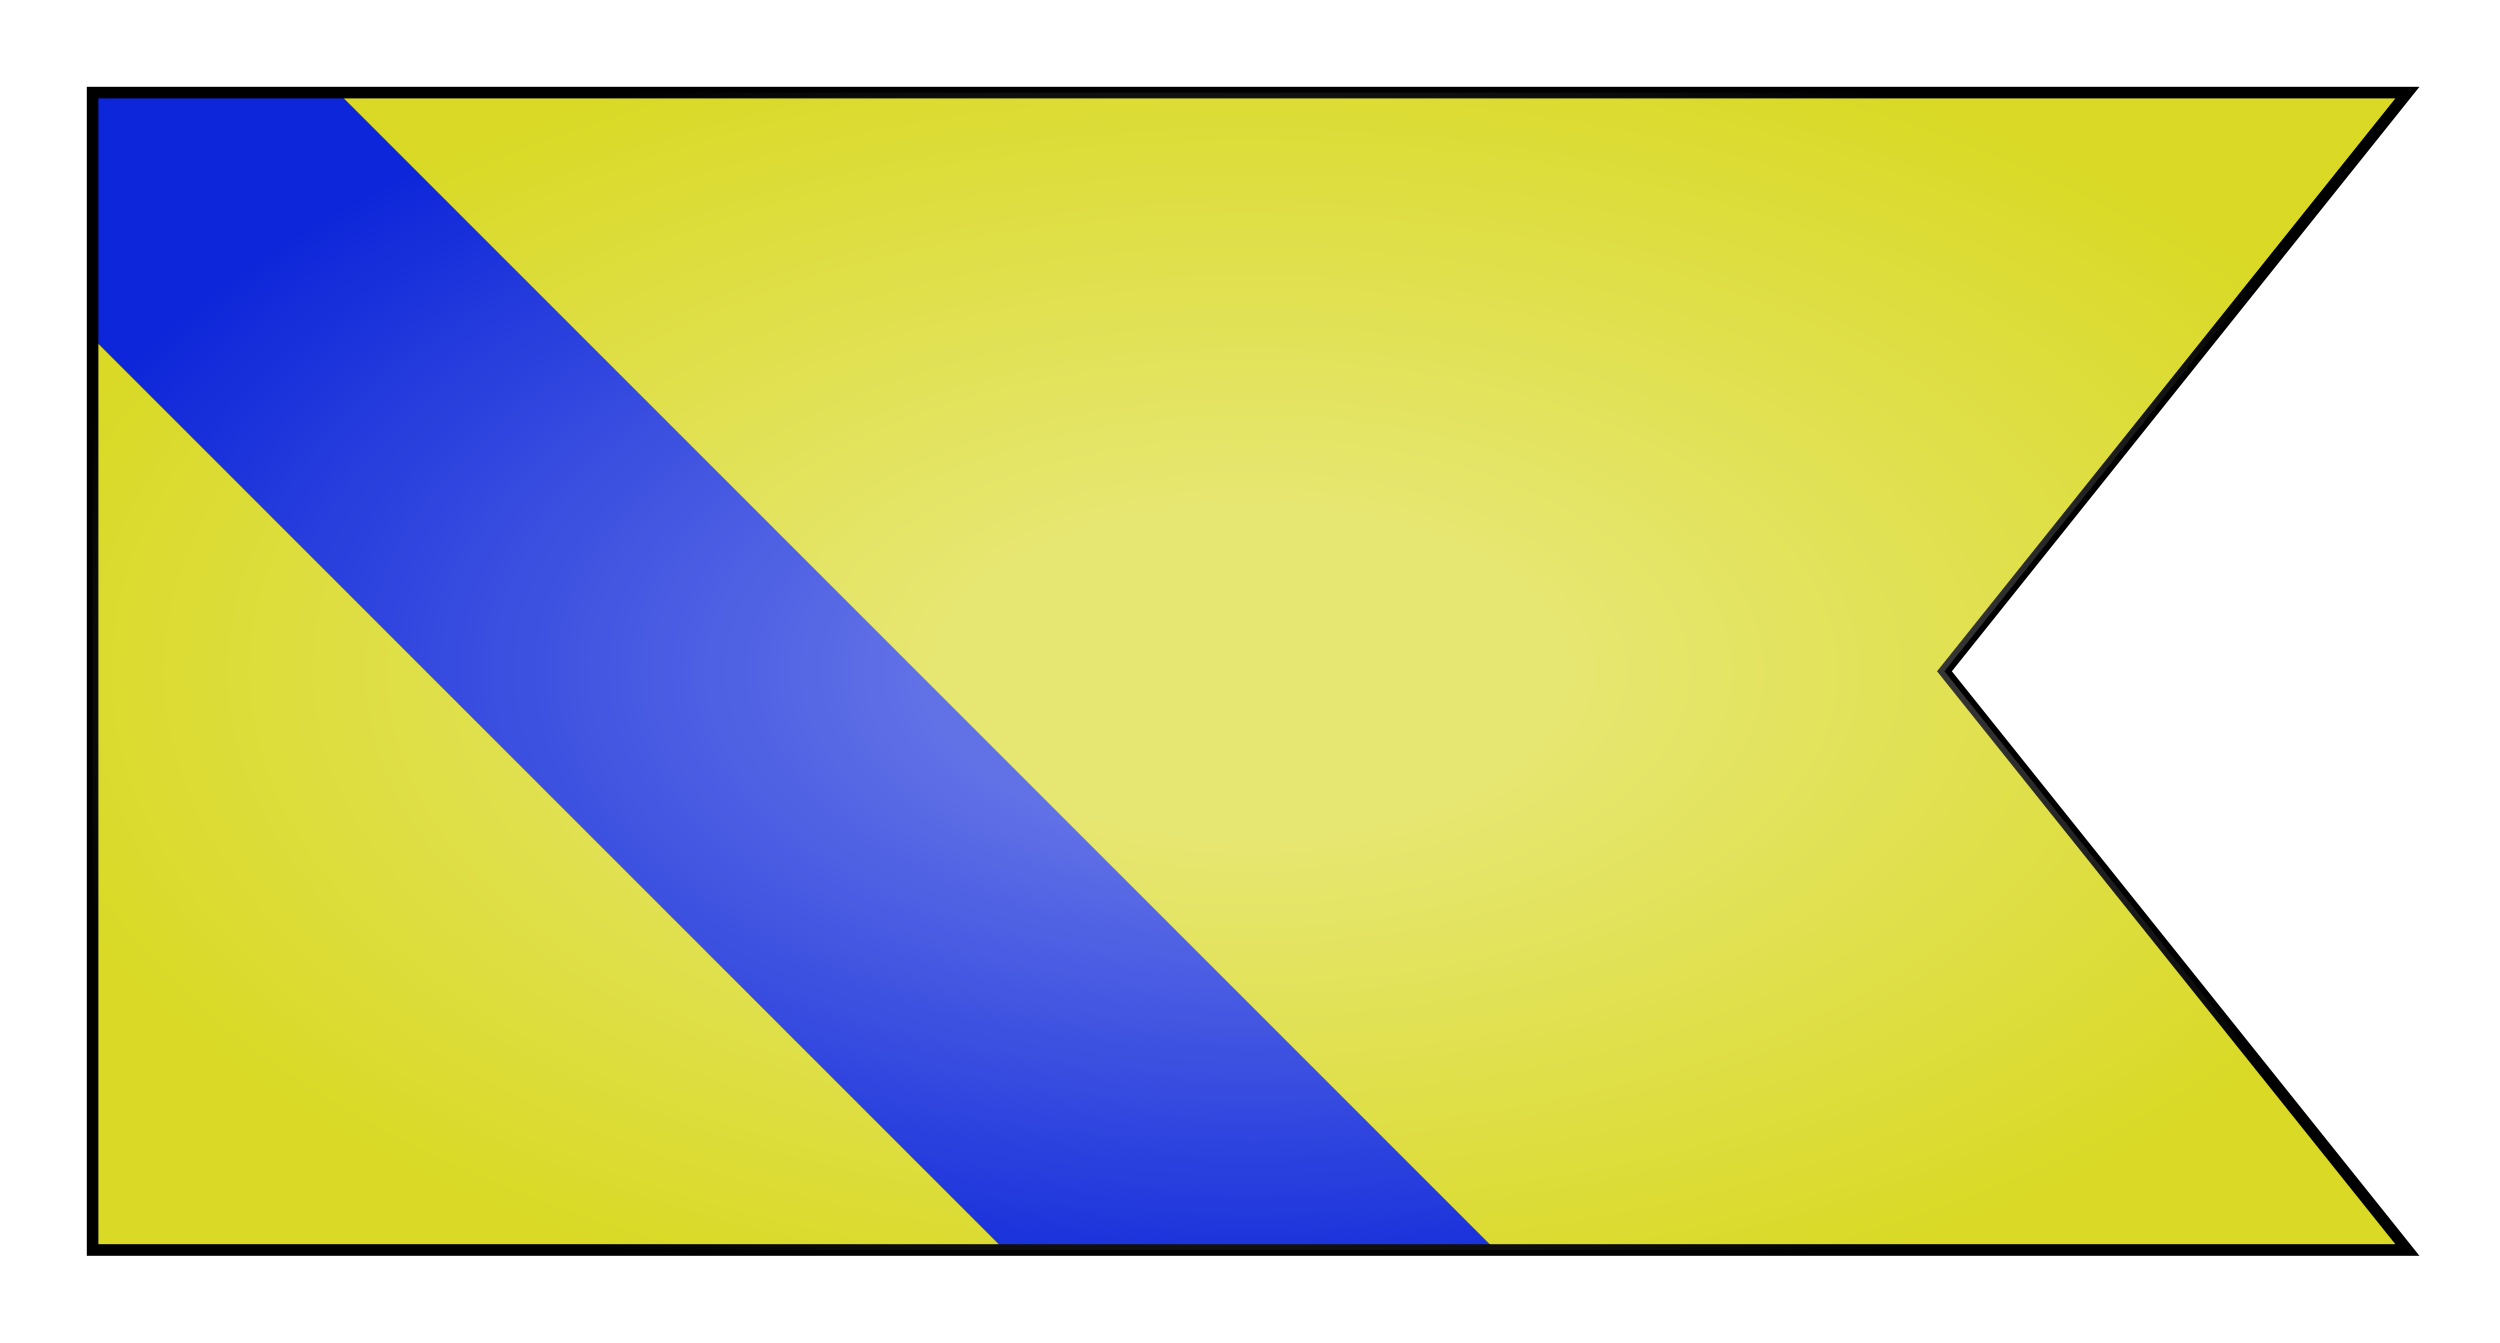
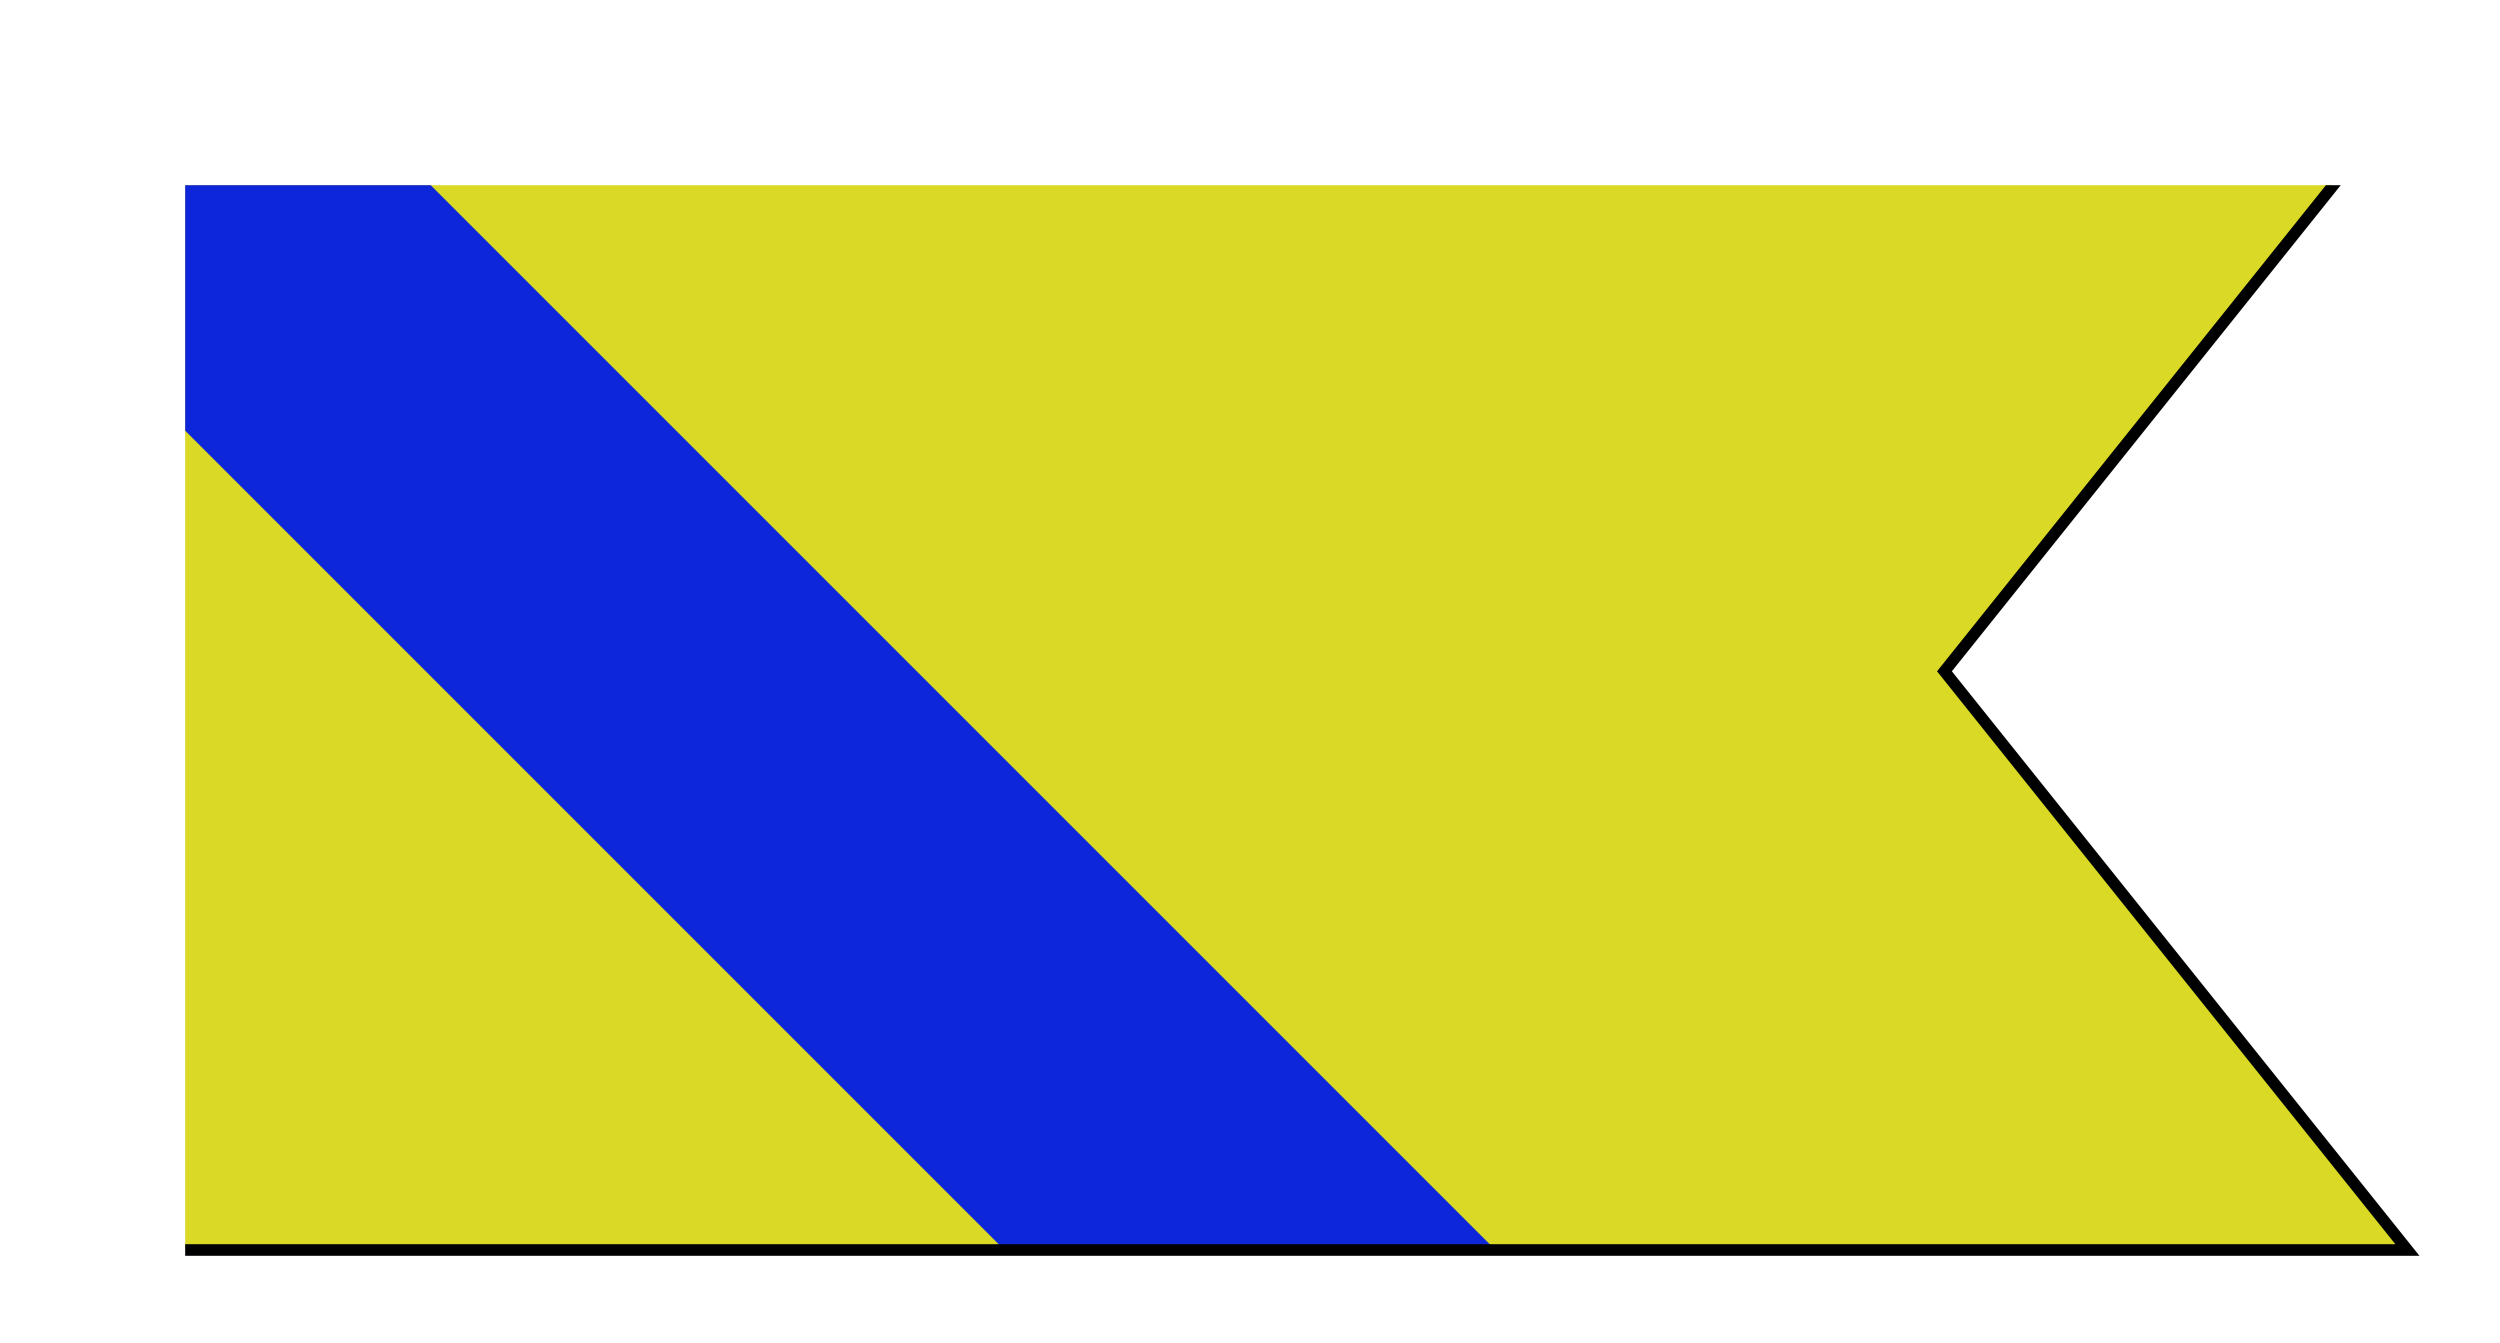
<svg xmlns="http://www.w3.org/2000/svg" height="116.0" width="216.0">
  <defs>
    <clipPath id="contour">
      <path d="M 8.0,8.0 L 208.0,8.0 L 168.0,58.0 L 208.0,108.0 L 8.0,108.0 L 8.0,8.0 Z" />
    </clipPath>
    <radialGradient id="lighting">
      <stop offset="25%" stop-color="white" stop-opacity="35%" />
      <stop offset="100%" stop-color="white" stop-opacity="0%" />
    </radialGradient>
  </defs>
  <g transform="translate(8.0,8.0)">
-     <path d="M 0.0,0.0 L 200.0,0.0 L 160.0,50.0 L 200.0,100.0 L 0.0,100.0 L 0.0,0.0 Z" style="fill: rgb(217, 217, 38); stroke-width: 1px; stroke: none;" />
-     <path d="M 0.0,0.0 L 0.0,21.213 L 78.787,100.0 L 121.213,100.0 L 21.213,0.0 L 0.0,0.0 Z" style="fill: rgb(13, 38, 217); stroke-width: 1px; stroke: none;" />
-     <path d="M 0.0,0.0 L 200.0,0.0 L 160.0,50.0 L 200.0,100.0 L 0.0,100.0 L 0.0,0.0 Z" style="fill: none; stroke-width: 1px; stroke: rgb(0, 0, 0);" />
+     <path clip-path="url(#contour)" d="M 0.0,0.0 L 200.0,0.0 L 160.0,50.0 L 200.0,100.0 L 0.0,100.0 L 0.0,0.0 Z" style="fill: rgb(217, 217, 38); stroke-width: 1px; stroke: none;" />
+     <path clip-path="url(#contour)" d="M 0.0,0.0 L 0.0,21.213 L 78.787,100.0 L 121.213,100.0 L 21.213,0.0 L 0.0,0.0 Z" style="fill: rgb(13, 38, 217); stroke-width: 1px; stroke: none;" />
+     <path clip-path="url(#contour)" d="M 0.0,0.0 L 200.0,0.0 L 160.0,50.0 L 200.0,100.0 L 0.0,100.0 L 0.0,0.0 Z" style="fill: none; stroke-width: 1px; stroke: rgb(0, 0, 0);" />
  </g>
-   <rect clip-path="url(#contour)" fill="url(#lighting)" height="116.0" width="216.0" x="0.0" y="0.0" />
</svg>
